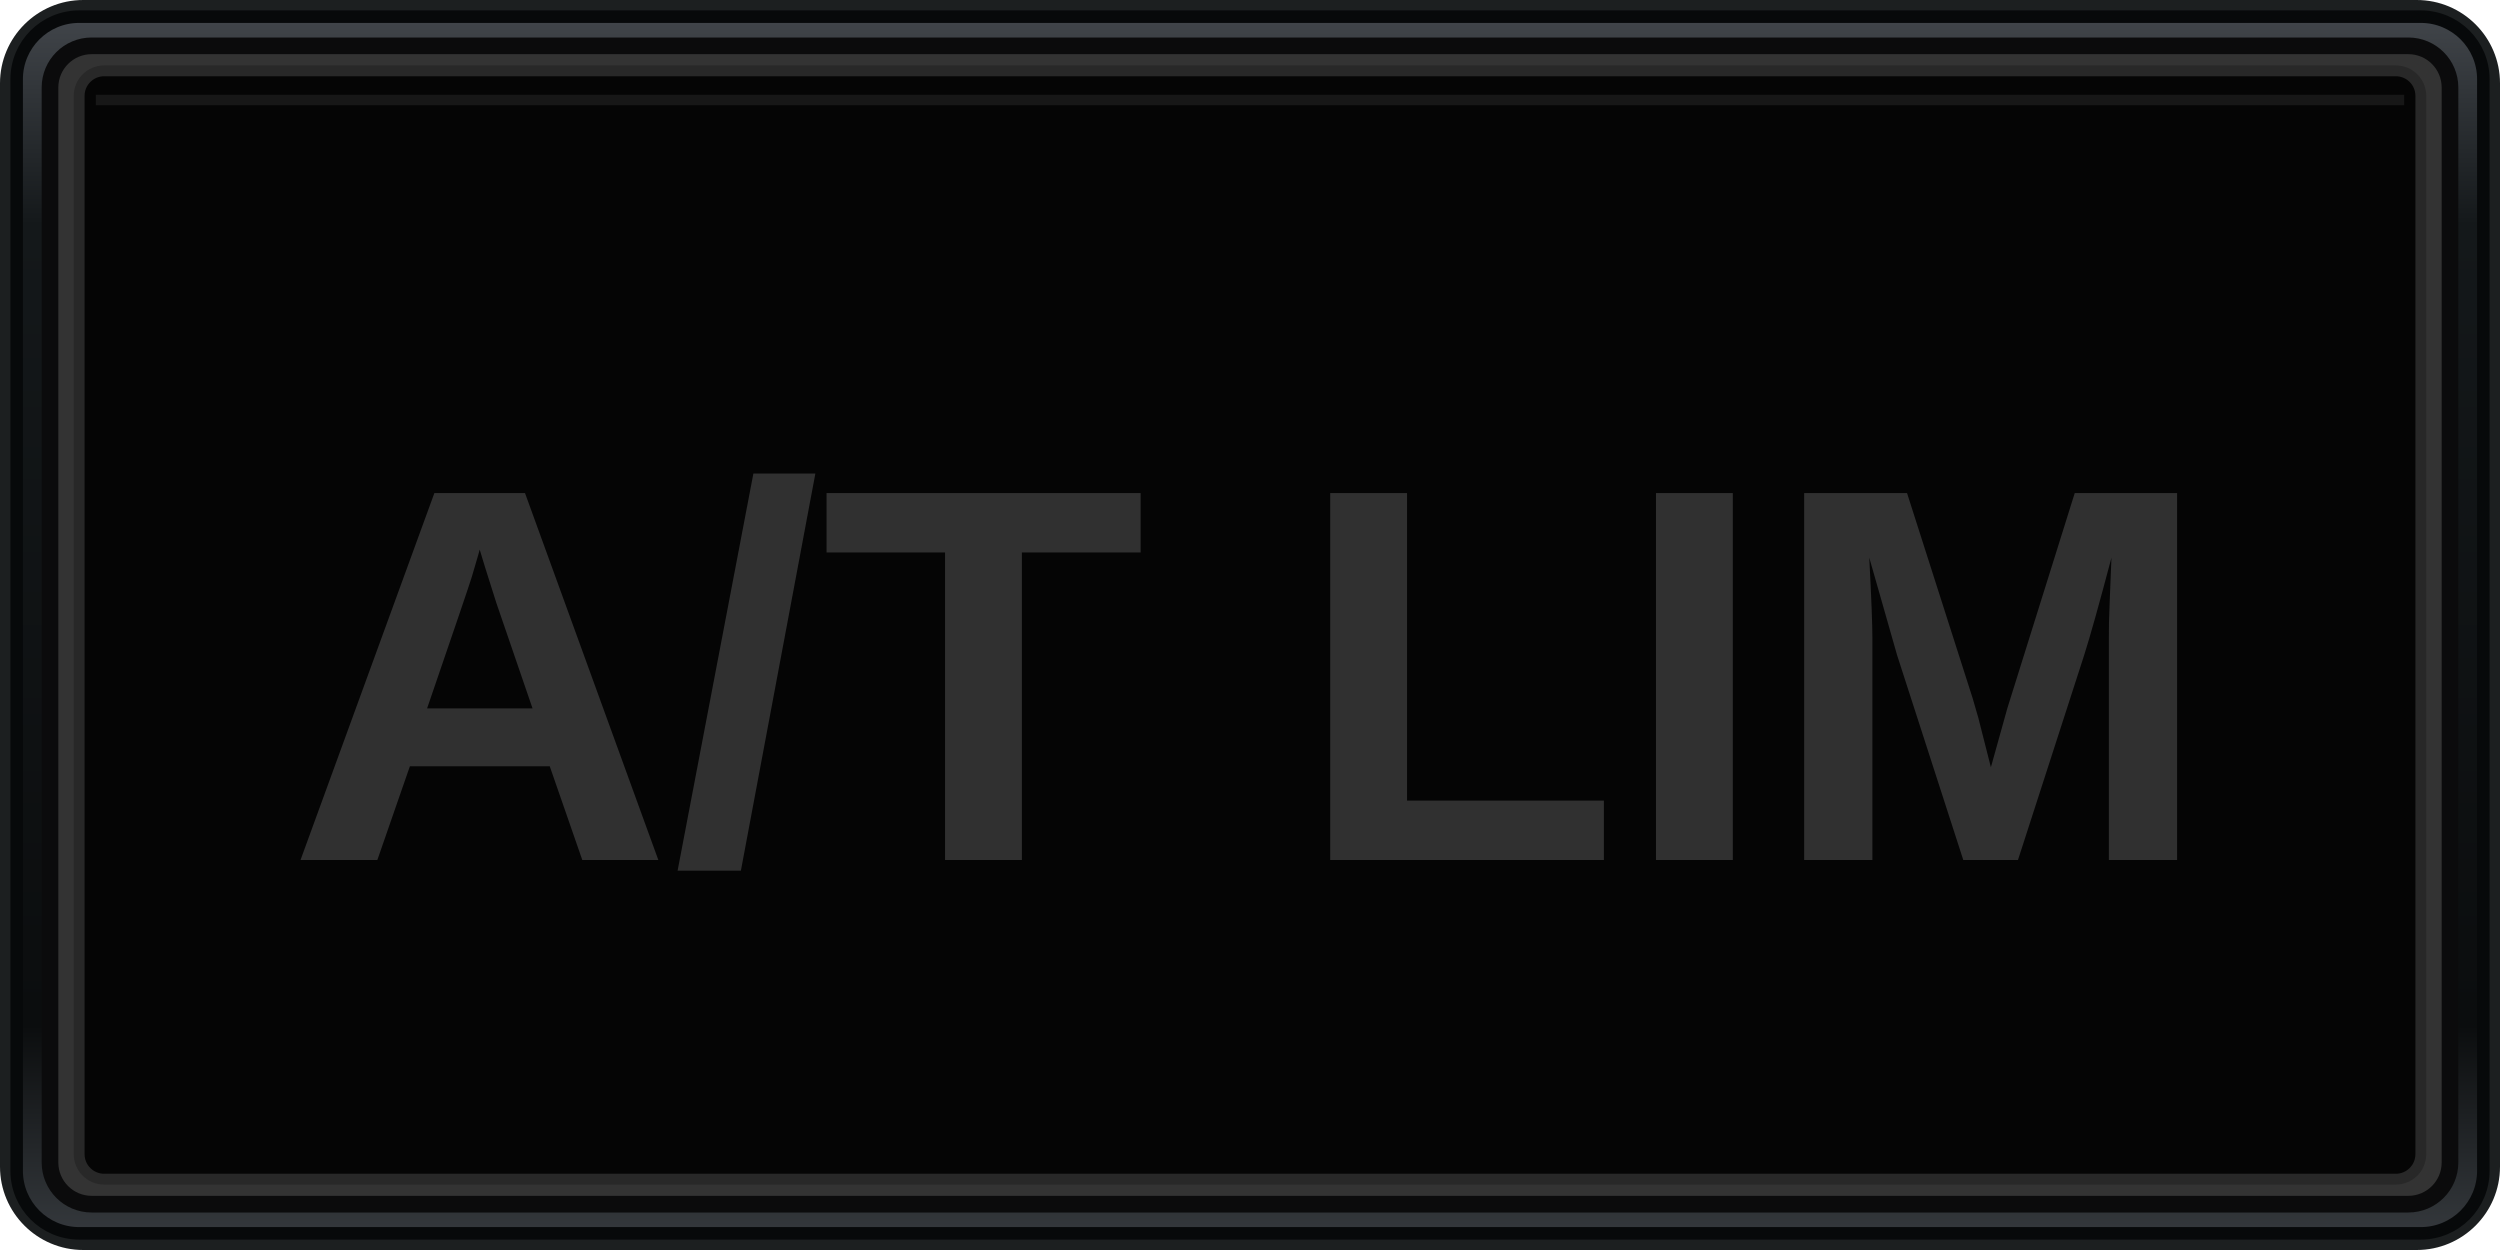
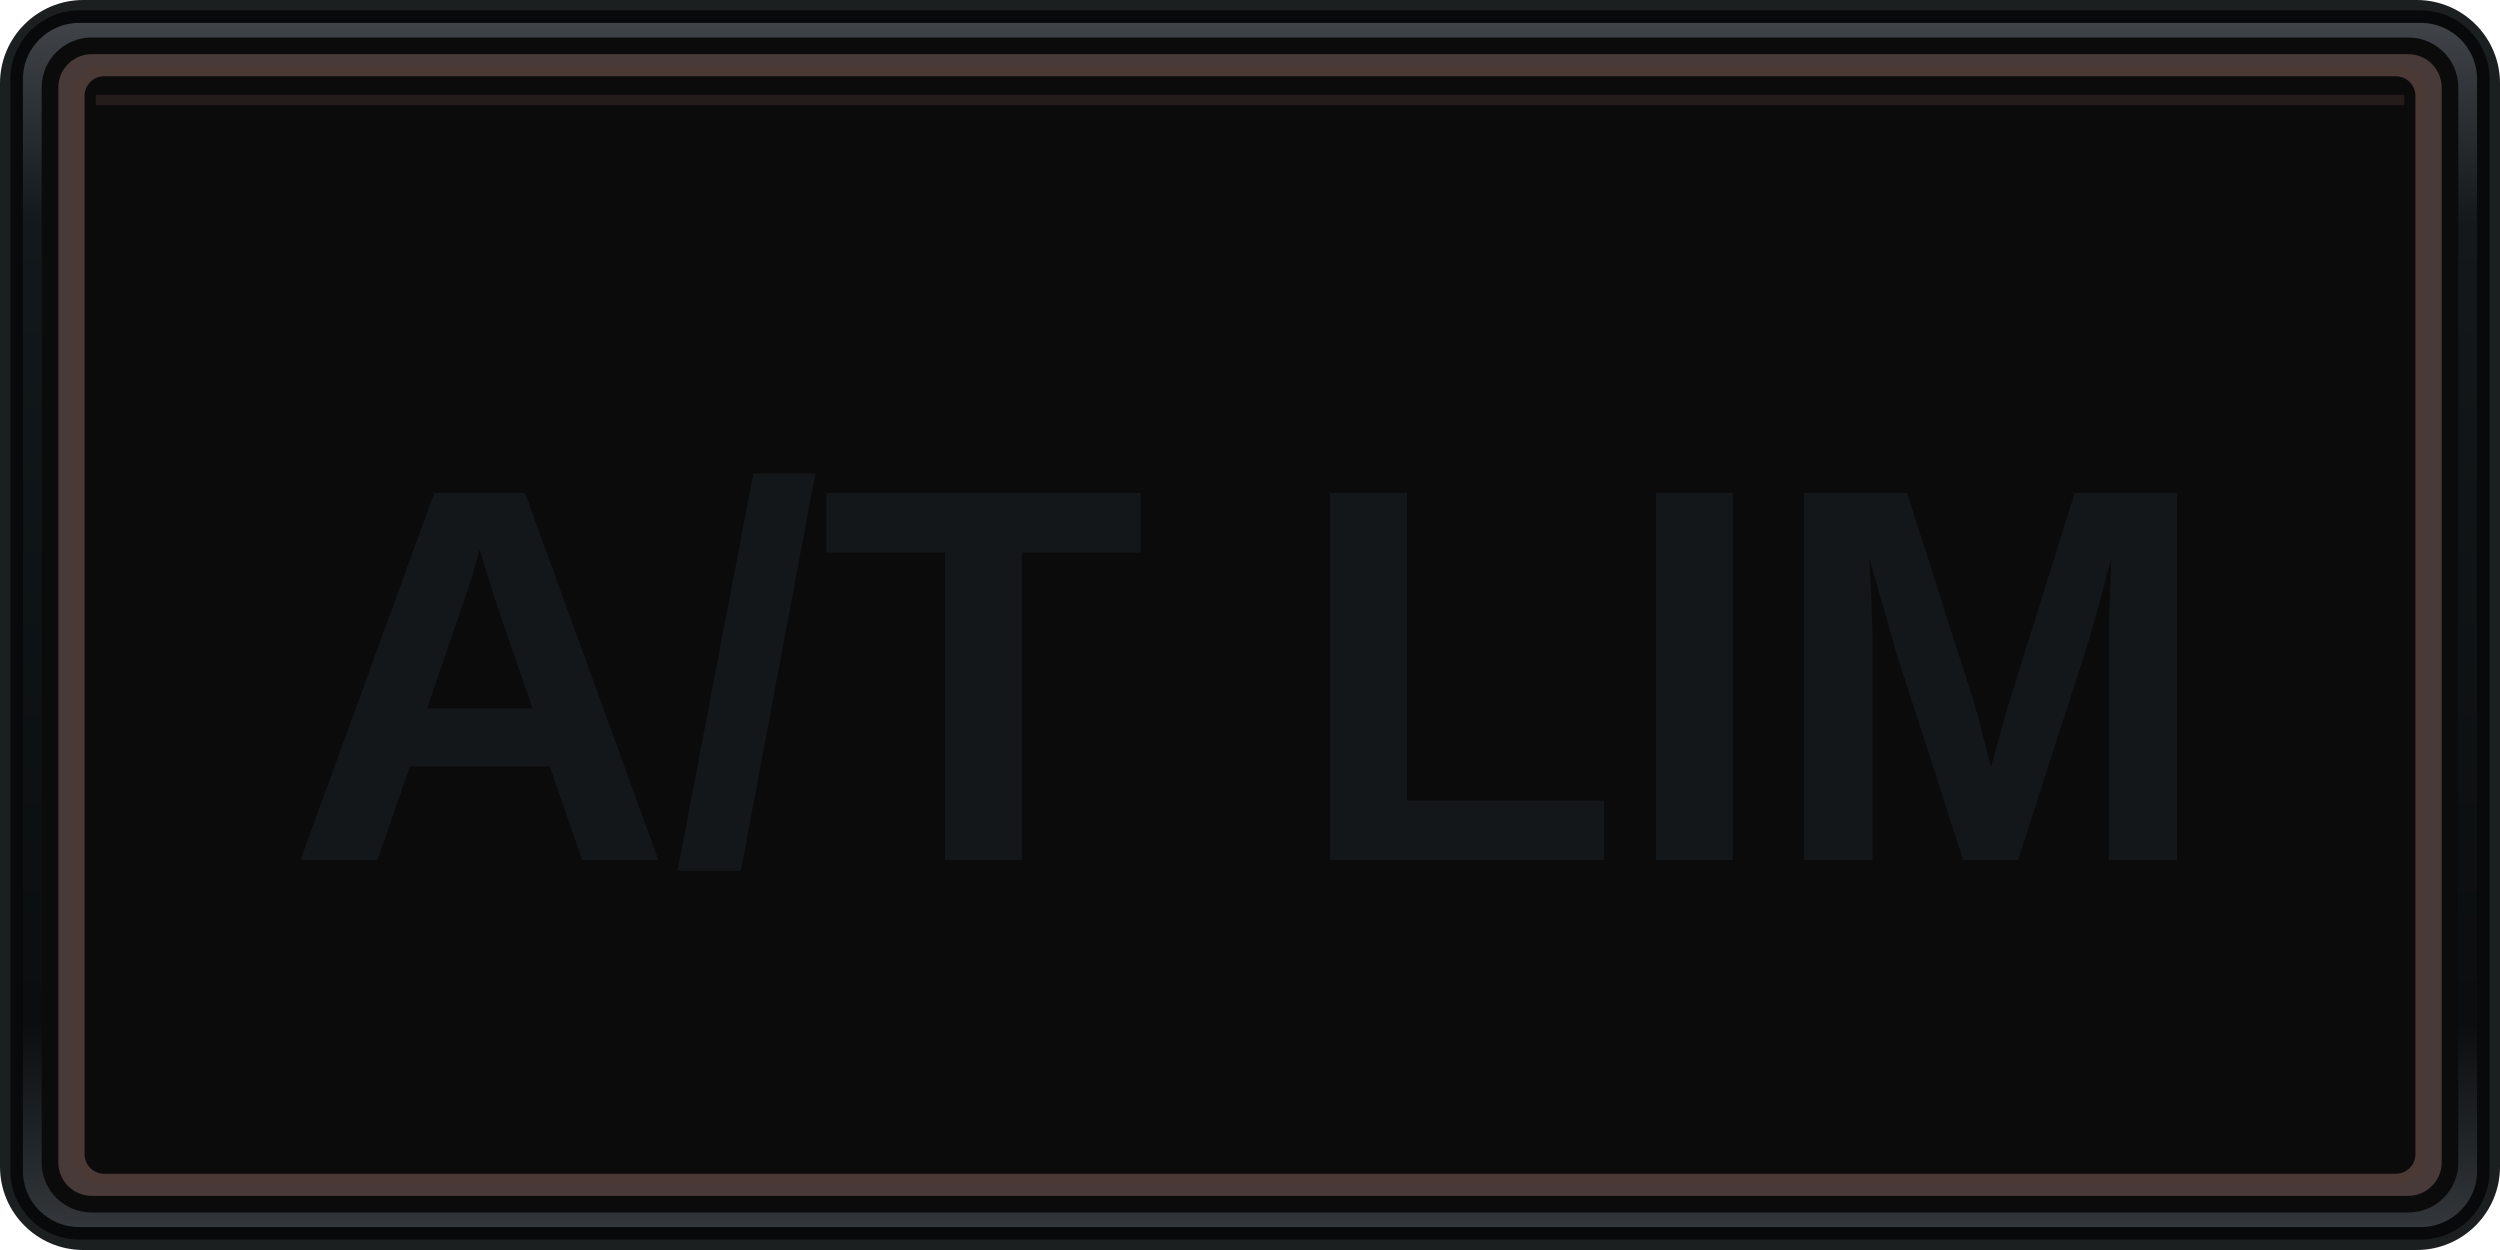
<svg xmlns="http://www.w3.org/2000/svg" width="600" height="300" viewBox="0 0 600 300" role="img" aria-label="A/T LIM white annunciator OFF">
  <defs>
    <linearGradient id="metal" x1="0" y1="0" x2="0" y2="1">
      <stop offset="0" stop-color="#41454a" />
      <stop offset=".17" stop-color="#14181a" />
      <stop offset=".83" stop-color="#0b0d0e" />
      <stop offset="1" stop-color="#34383c" />
    </linearGradient>
    <filter id="textGlow" x="-45%" y="-80%" width="190%" height="260%">
      <feGaussianBlur stdDeviation="8.5" />
    </filter>
    <filter id="textSoft" x="-25%" y="-35%" width="150%" height="170%">
      <feGaussianBlur stdDeviation="2.1" />
    </filter>
  </defs>
  <rect x="2" y="2" width="596" height="296" rx="18" fill="#080909" stroke="#1c1f20" stroke-width="4" />
  <rect x="4" y="4" width="592" height="292" rx="15" fill="url(#metal)" stroke="#07090a" stroke-width="3" />
-   <rect x="12" y="11" width="576" height="278" rx="10" fill="#333333" stroke="#0b0b0c" stroke-width="4" />
-   <rect x="19" y="17" width="562" height="266" rx="6" fill="#050505" stroke="#282828" stroke-width="2.6" />
-   <path d="M23 24H577" stroke="#555555" stroke-width="2.5" opacity="0.23" />
-   <g font-family="Arial, Liberation Sans, Helvetica, sans-serif" font-weight="700" text-anchor="middle" fill="#303030">
+   <rect x="12" y="11" width="576" height="278" rx="10" fill="#473a39" stroke="#0b0b0c" stroke-width="4" />
+   <rect x="19" y="17" width="562" height="266" rx="6" fill="#0c0b0c" stroke="#4a3934" stroke-width="2.6" />
+   <path d="M23 24H577" stroke="#715a4f" stroke-width="2.5" opacity="0.23" />
+   <g font-family="Arial, Liberation Sans, Helvetica, sans-serif" font-weight="700" text-anchor="middle" fill="#1e2529" opacity=".47">
    <text x="300" y="206.4" font-size="128">A/T LIM</text>
  </g>
</svg>
